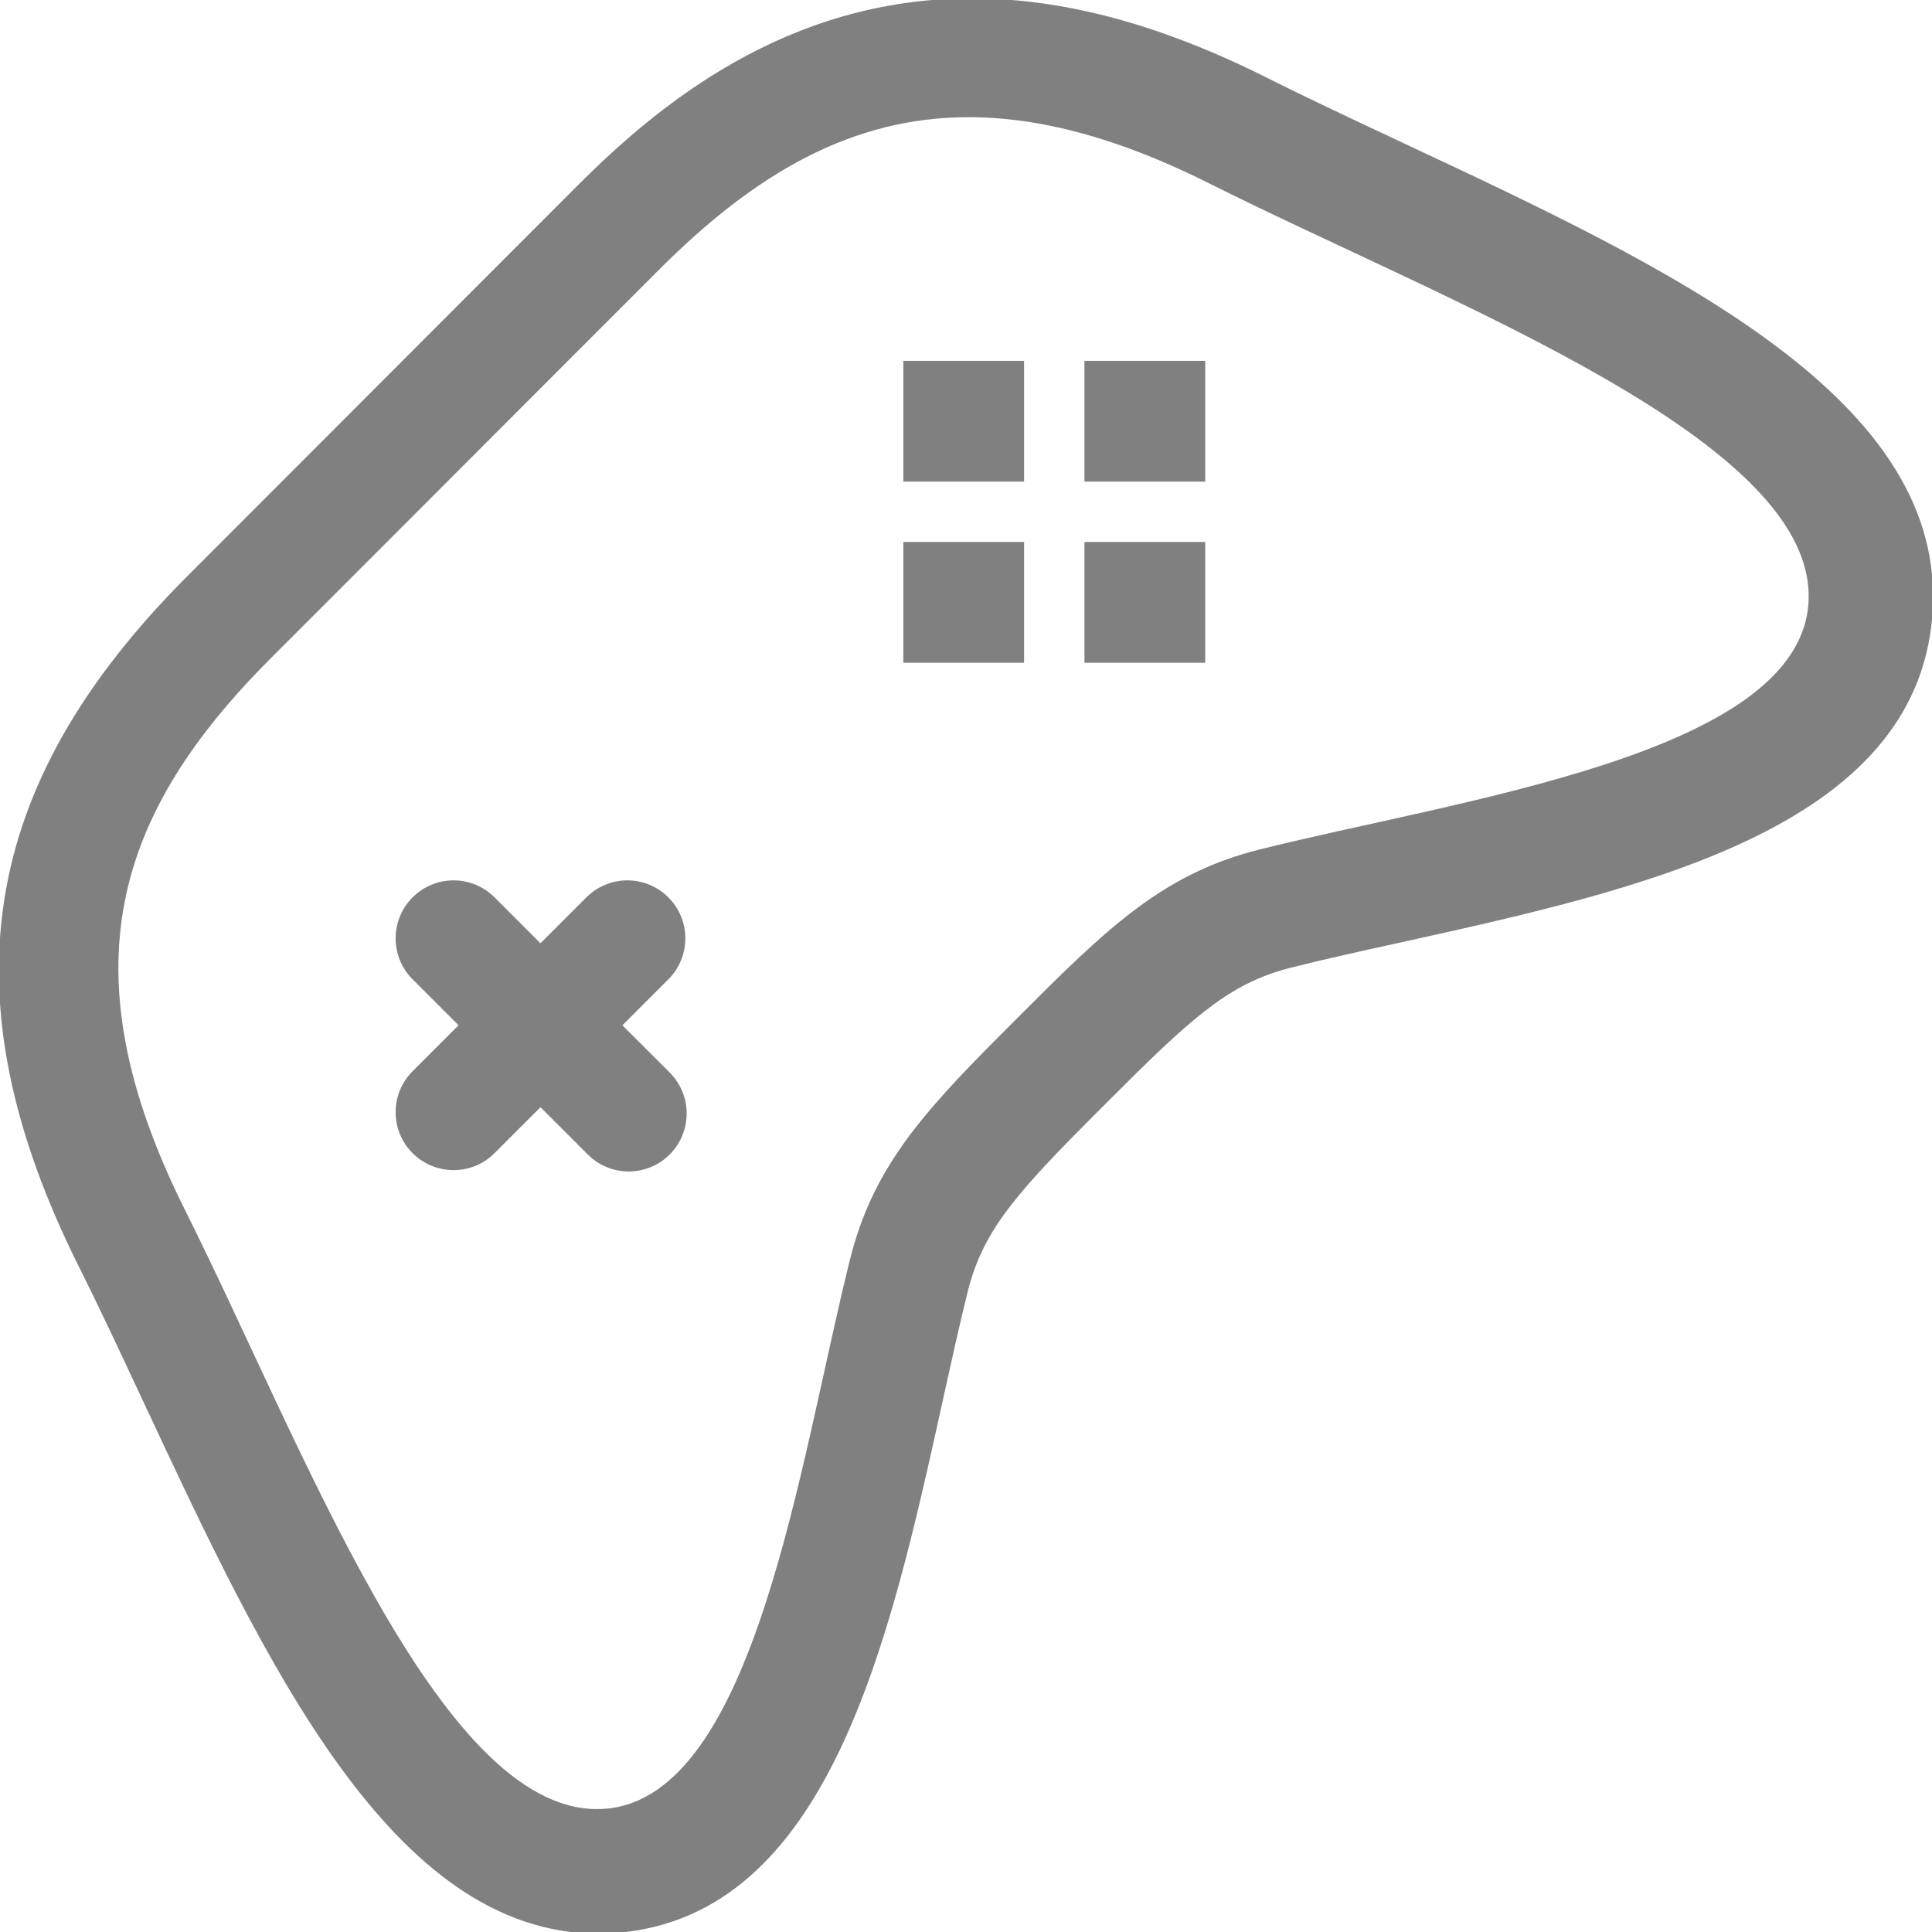
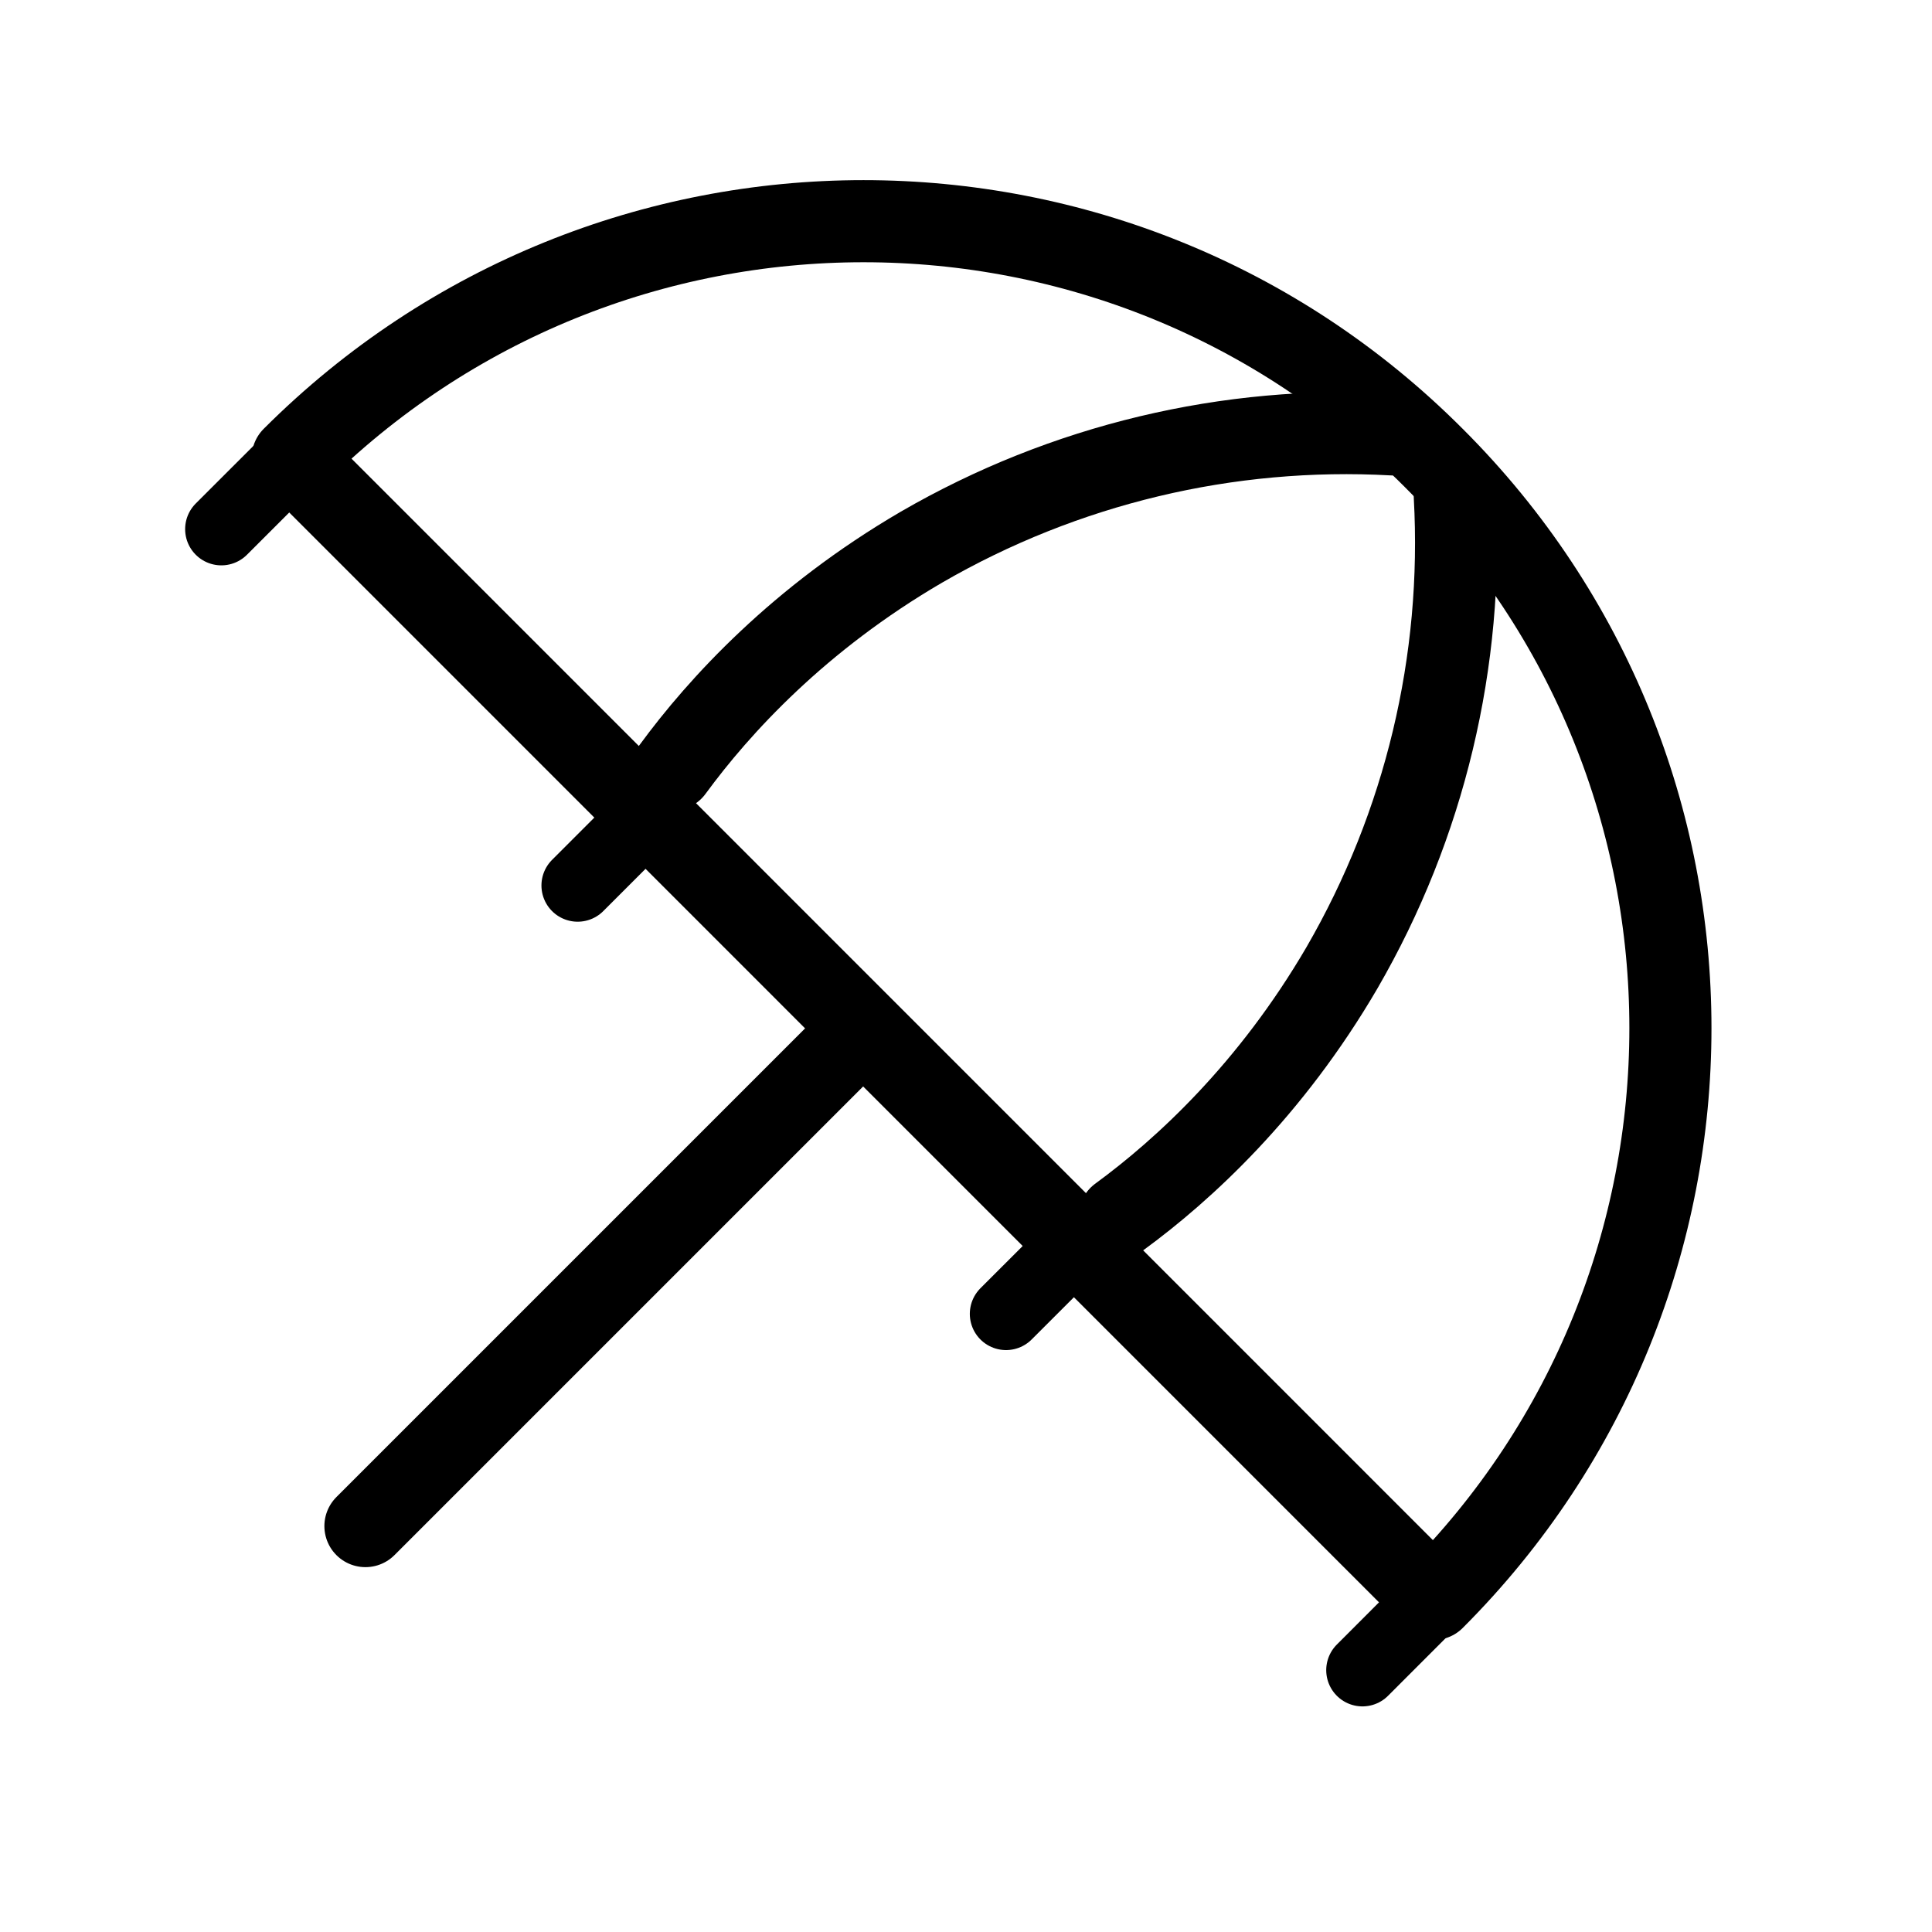
- <svg xmlns="http://www.w3.org/2000/svg" fill="grey" width="25px" height="25px" viewBox="0 0 32 32" version="1.1">
-   <path d="M23.226 2.361c-0.8-0.375-1.556-0.729-2.245-1.075-1.765-0.884-3.364-1.313-4.89-1.313-3.072 0-5.197 1.772-6.53 3.105l-6.464 6.471c-3.459 3.463-4.011 6.988-1.79 11.431 0.345 0.69 0.699 1.448 1.074 2.251 2.022 4.325 4.112 8.796 7.533 8.796 0.096 0 0.191-0.003 0.288-0.011 3.53-0.276 4.532-4.822 5.416-8.831 0.14-0.635 0.274-1.244 0.41-1.79 0.238-0.944 0.705-1.53 1.986-2.814l0.176-0.177 0.108-0.108 0.285-0.284c1.284-1.284 1.87-1.751 2.816-1.989 0.541-0.136 1.148-0.27 1.782-0.409 4.007-0.884 8.55-1.886 8.825-5.423 0.278-3.588-4.327-5.745-8.781-7.83zM29.952 10.010c-0.195 2.493-5.775 3.229-9.097 4.062-1.469 0.371-2.363 1.149-3.712 2.498-0.094 0.094-0.189 0.188-0.284 0.283s-0.189 0.191-0.283 0.284c-1.349 1.351-2.125 2.244-2.495 3.715-0.834 3.325-1.568 8.912-4.058 9.107-0.045 0.003-0.090 0.005-0.135 0.005-2.642 0-4.865-6.008-6.826-9.927-1.992-3.985-1.139-6.569 1.417-9.128 0.49-0.491 1.101-1.101 1.848-1.849 0.763-0.764 1.671-1.673 2.747-2.75 0.747-0.748 1.357-1.357 1.848-1.849 1.588-1.589 3.186-2.52 5.122-2.52 1.181 0 2.489 0.345 3.996 1.102 3.983 1.997 10.122 4.265 9.912 6.968zM14.962 10.977h2v-2h-2v2zM14.962 7.977h2v-2h-2v2zM17.962 7.977h2v-2h-2v2zM17.962 10.977h2v-2h-2v2zM10.309 16.982l0.761-0.761c0.375-0.375 0.375-0.983 0-1.358s-0.982-0.375-1.357 0l-0.761 0.761-0.761-0.761c-0.375-0.375-0.982-0.375-1.357 0s-0.375 0.983 0 1.358l0.761 0.761-0.761 0.761c-0.375 0.375-0.375 0.983 0 1.357s0.983 0.375 1.357 0l0.761-0.761 0.783 0.783c0.375 0.375 0.982 0.375 1.357 0s0.375-0.983 0-1.358z" />
+ <svg xmlns="http://www.w3.org/2000/svg" fill="none" viewBox="0 0 40 40">
+   <path stroke="currentColor" stroke-linecap="round" stroke-linejoin="round" stroke-width="1.7" d="M7.566 31.596 17.57 21.592M29.682 33.104 6.06 9.48c6.534-6.534 17.105-6.534 23.623 0 6.535 6.518 6.535 17.09 0 23.624Z" />
+   <path stroke="currentColor" stroke-linecap="round" stroke-linejoin="round" stroke-width="1.7" d="M30.12 10.274a17.543 17.543 0 0 1-2.335 9.761c-1.476 2.53-3.276 4.183-4.605 5.156M28.839 8.994a17.542 17.542 0 0 0-9.761 2.334c-2.53 1.476-4.183 3.276-5.156 4.605" />
+   <path stroke="currentColor" stroke-linecap="round" stroke-linejoin="round" stroke-width="1.5" d="m6.059 9.48-1.476 1.475M13.436 16.857l-1.476 1.476M22.305 25.727l-1.476 1.475M29.683 33.103l-1.475 1.476" />
</svg>
